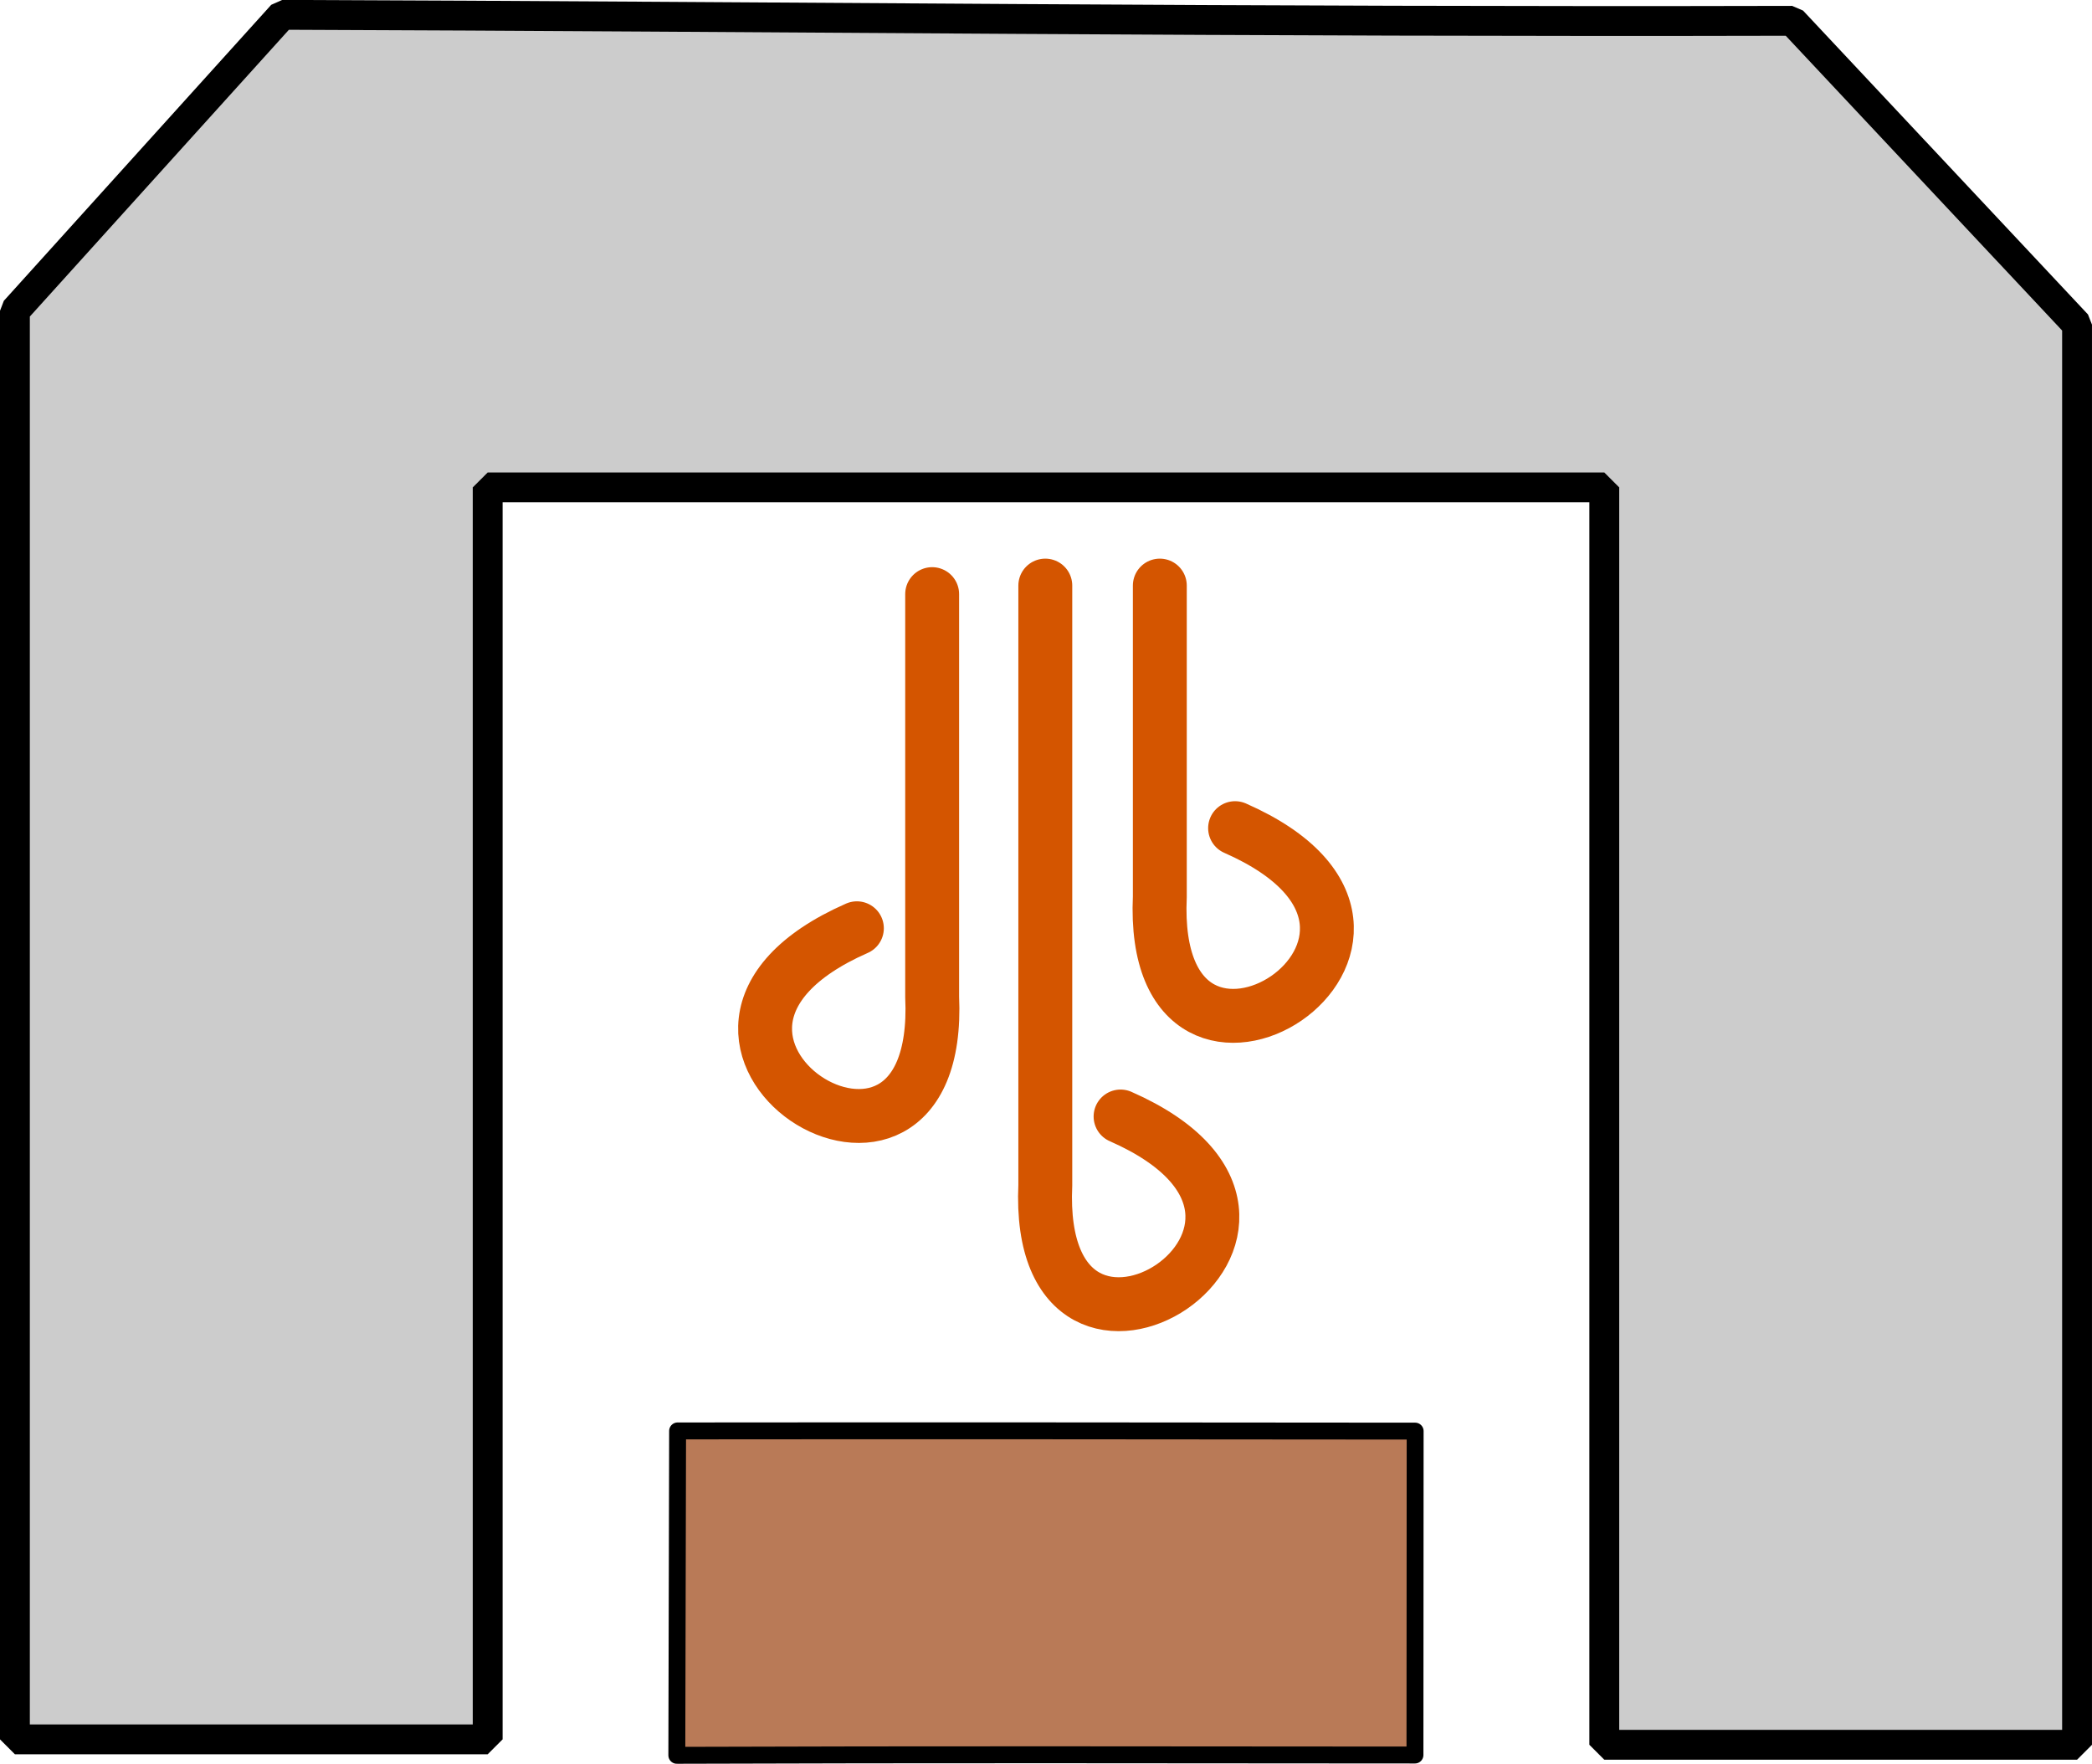
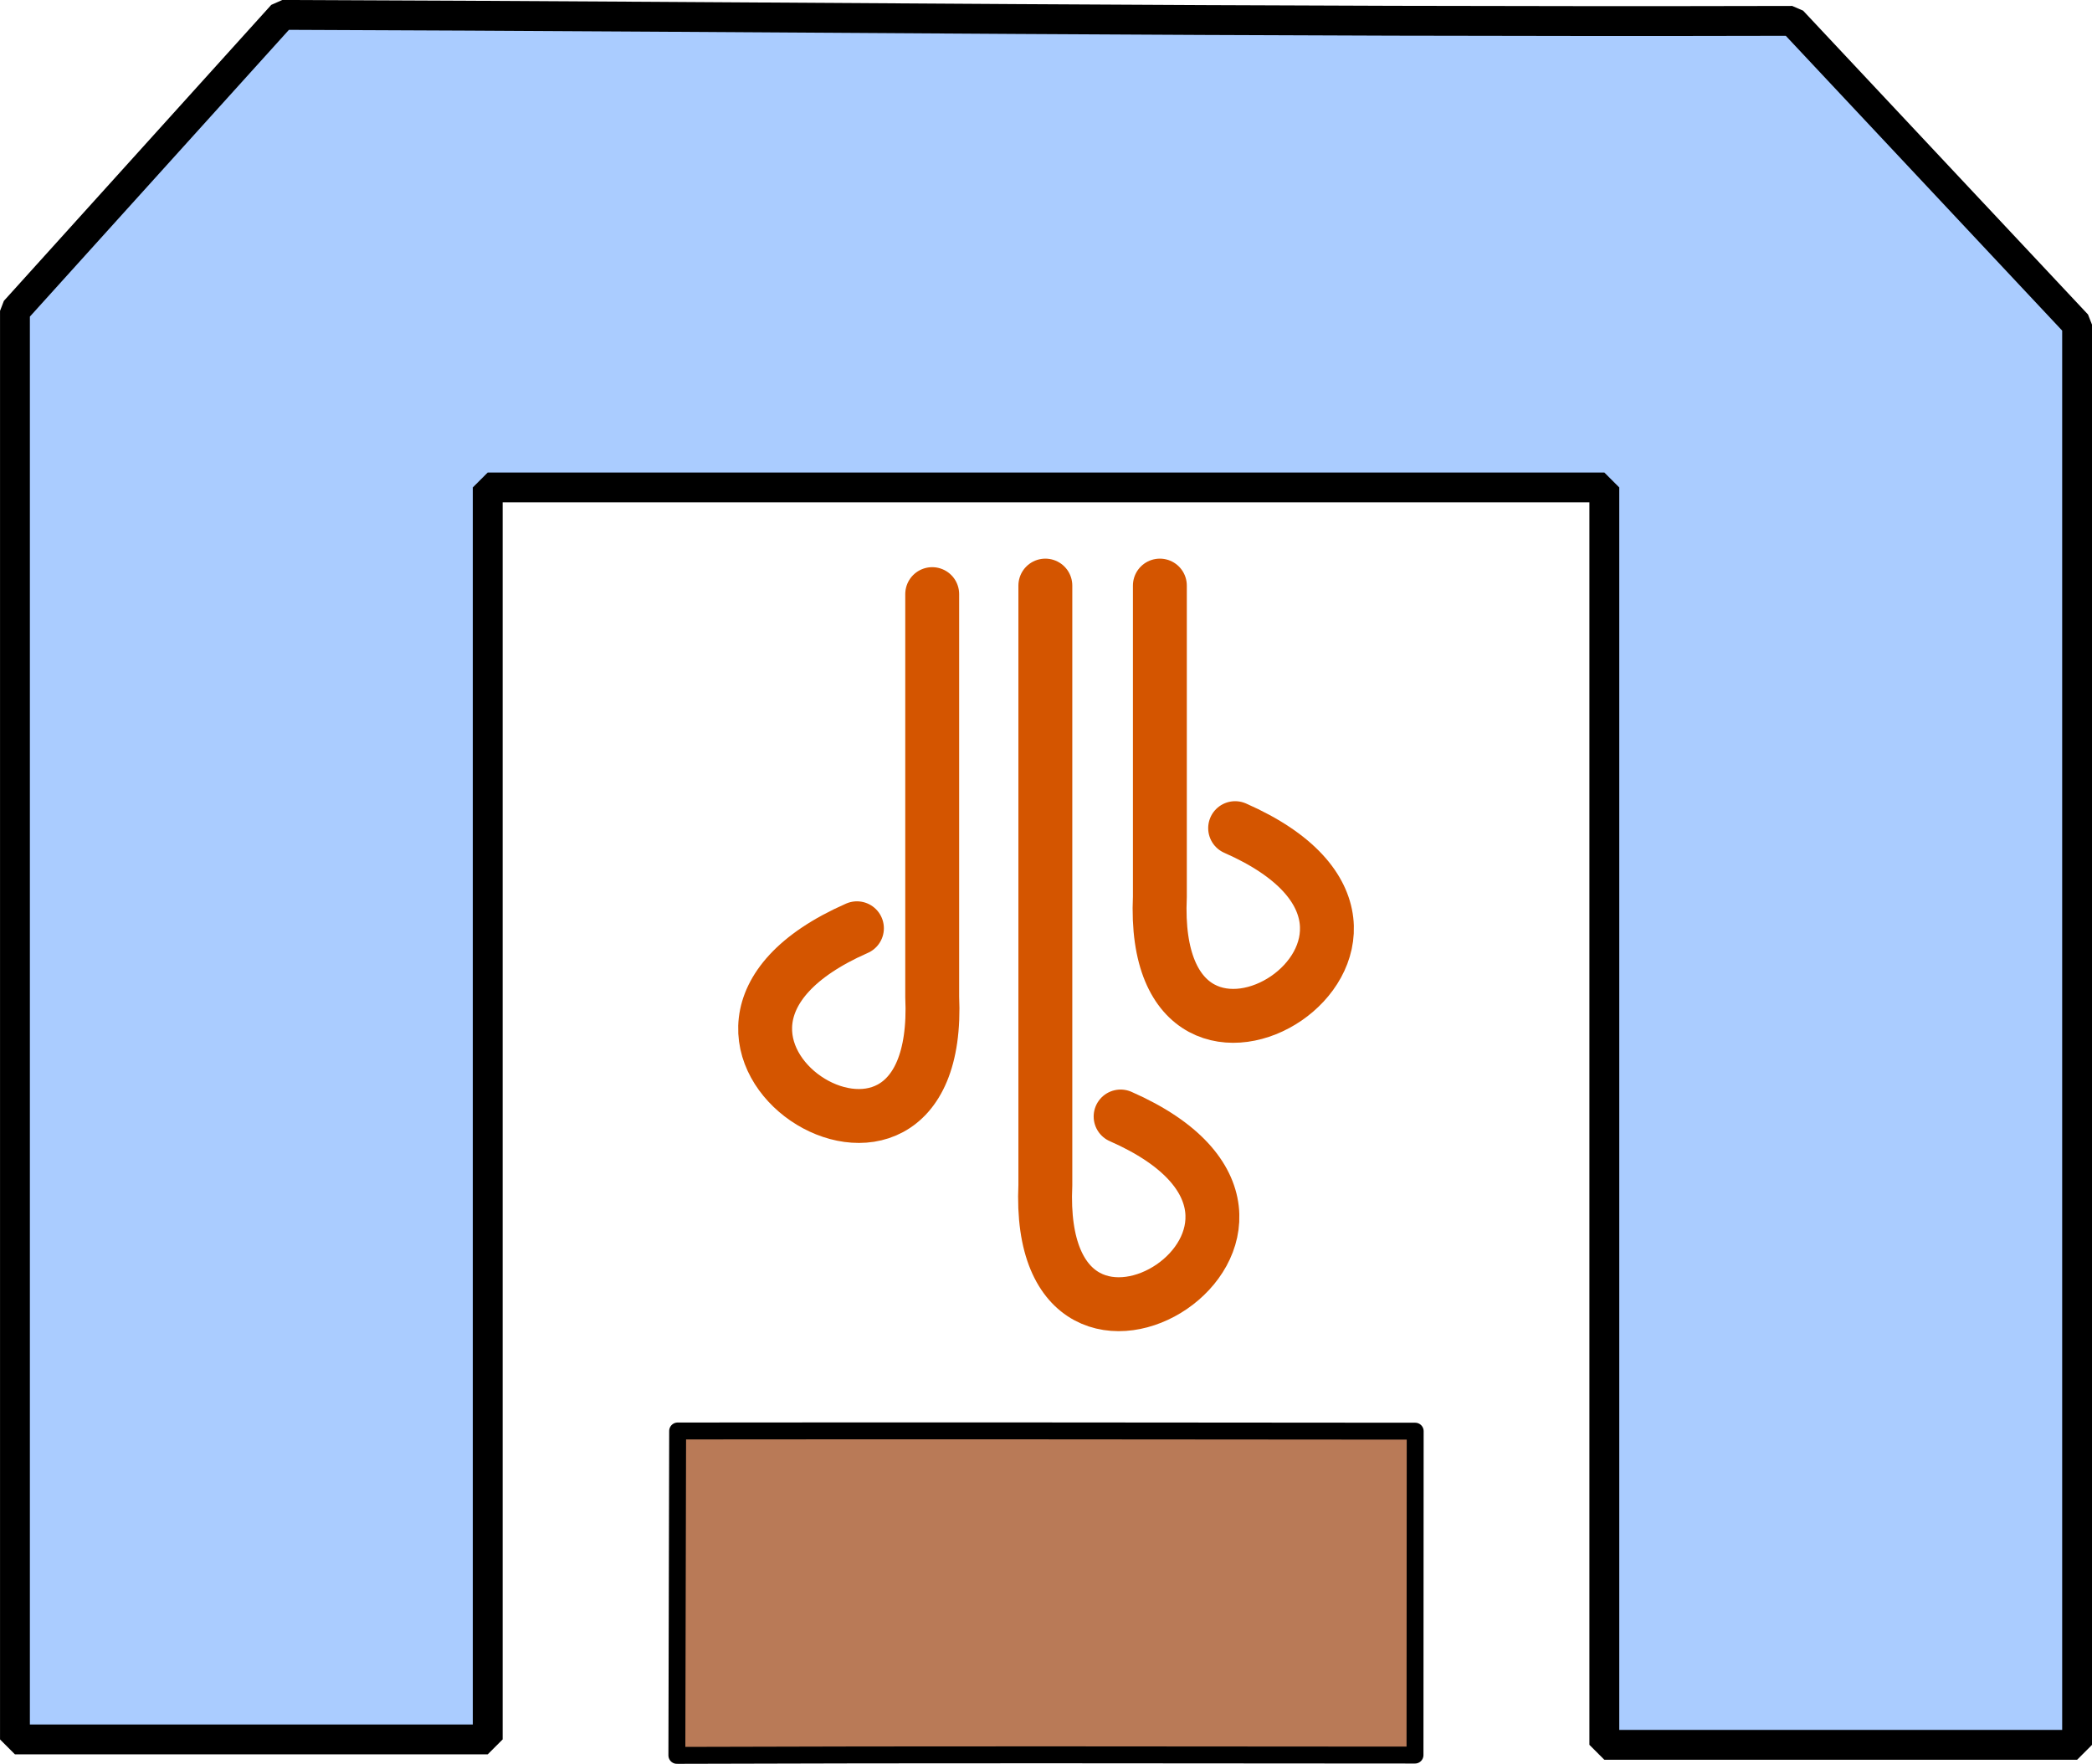
<svg xmlns="http://www.w3.org/2000/svg" width="21.656mm" height="18.258mm" viewBox="0 0 21.656 18.258" version="1.1" id="svg8">
  <defs id="defs2" />
  <g id="layer1" transform="translate(105.9498,-114.084)">
-     <g id="g18358" transform="translate(-924.5604,-161.5296)">
-       <g id="g18256" transform="matrix(0,-0.6449796,-0.6449796,0,1025.731,394.4984)">
+     <g id="g852">
+       <g id="g18256" transform="matrix(0,-0.6449796,-0.6449796,0,101.171,232.9688)">
        <path style="fill:none;stroke:#d45500;stroke-width:0.865;stroke-linecap:round;stroke-linejoin:miter;stroke-miterlimit:4;stroke-dasharray:none;stroke-opacity:1" d="m 174.925,304.35 h -9.619 c -4.069,0.185 -0.655,-5.192 1.098,-1.208" id="path18250" />
        <path id="path18252" d="m 174.925,302.512 h -4.991 c -4.069,0.185 -0.655,-5.192 1.098,-1.208" style="fill:none;stroke:#d45500;stroke-width:0.865;stroke-linecap:round;stroke-linejoin:miter;stroke-miterlimit:4;stroke-dasharray:none;stroke-opacity:1" />
        <path style="fill:none;stroke:#d45500;stroke-width:0.865;stroke-linecap:round;stroke-linejoin:miter;stroke-miterlimit:4;stroke-dasharray:none;stroke-opacity:1" d="m 174.788,306.166 h -6.461 c -4.069,-0.185 -0.655,5.192 1.098,1.208" id="path18254" />
      </g>
-       <path id="rect17952" d="m 818.765,278.831 v 14.788 h 4.894 v -12.96 h 11.559 v 13.016 h 4.894 v -14.701 l -2.949,-3.145 c -5.705,0.014 -10.495,-0.044 -15.63,-0.062 z" style="opacity:1;fill:#cccccc;fill-opacity:1;stroke:#000000;stroke-width:0.309;stroke-linecap:round;stroke-linejoin:bevel;stroke-miterlimit:4;stroke-dasharray:none;stroke-dashoffset:0;stroke-opacity:1" />
-       <path id="path17999" d="m 825.617,293.784 c 2.553,-0.009 5.088,-0.005 7.641,-0.003 l 0.002,-3.353 c -2.549,-0.002 -5.086,-0.005 -7.635,-0.002 z" style="fill:#b97a57;fill-opacity:1;stroke:#000000;stroke-width:0.175px;stroke-linecap:butt;stroke-linejoin:round;stroke-opacity:1" />
+       <path id="rect17952" d="m -105.795,117.302 v 14.788 h 4.894 v -12.96 h 11.559 V 132.146 h 4.894 v -14.701 l -2.949,-3.145 c -5.705,0.014 -10.495,-0.044 -15.63,-0.062 z" style="opacity:1;fill:#aaccff;fill-opacity:1;stroke:#000000;stroke-width:0.309;stroke-linecap:round;stroke-linejoin:bevel;stroke-miterlimit:4;stroke-dasharray:none;stroke-dashoffset:0;stroke-opacity:1" />
+       <path id="path17999" d="m -98.943,132.255 c 2.553,-0.009 5.088,-0.005 7.641,-0.003 l 0.002,-3.353 c -2.549,-0.002 -5.086,-0.005 -7.635,-0.002 z" style="fill:#b97a57;fill-opacity:1;stroke:#000000;stroke-width:0.175px;stroke-linecap:butt;stroke-linejoin:round;stroke-opacity:1" />
    </g>
  </g>
</svg>
